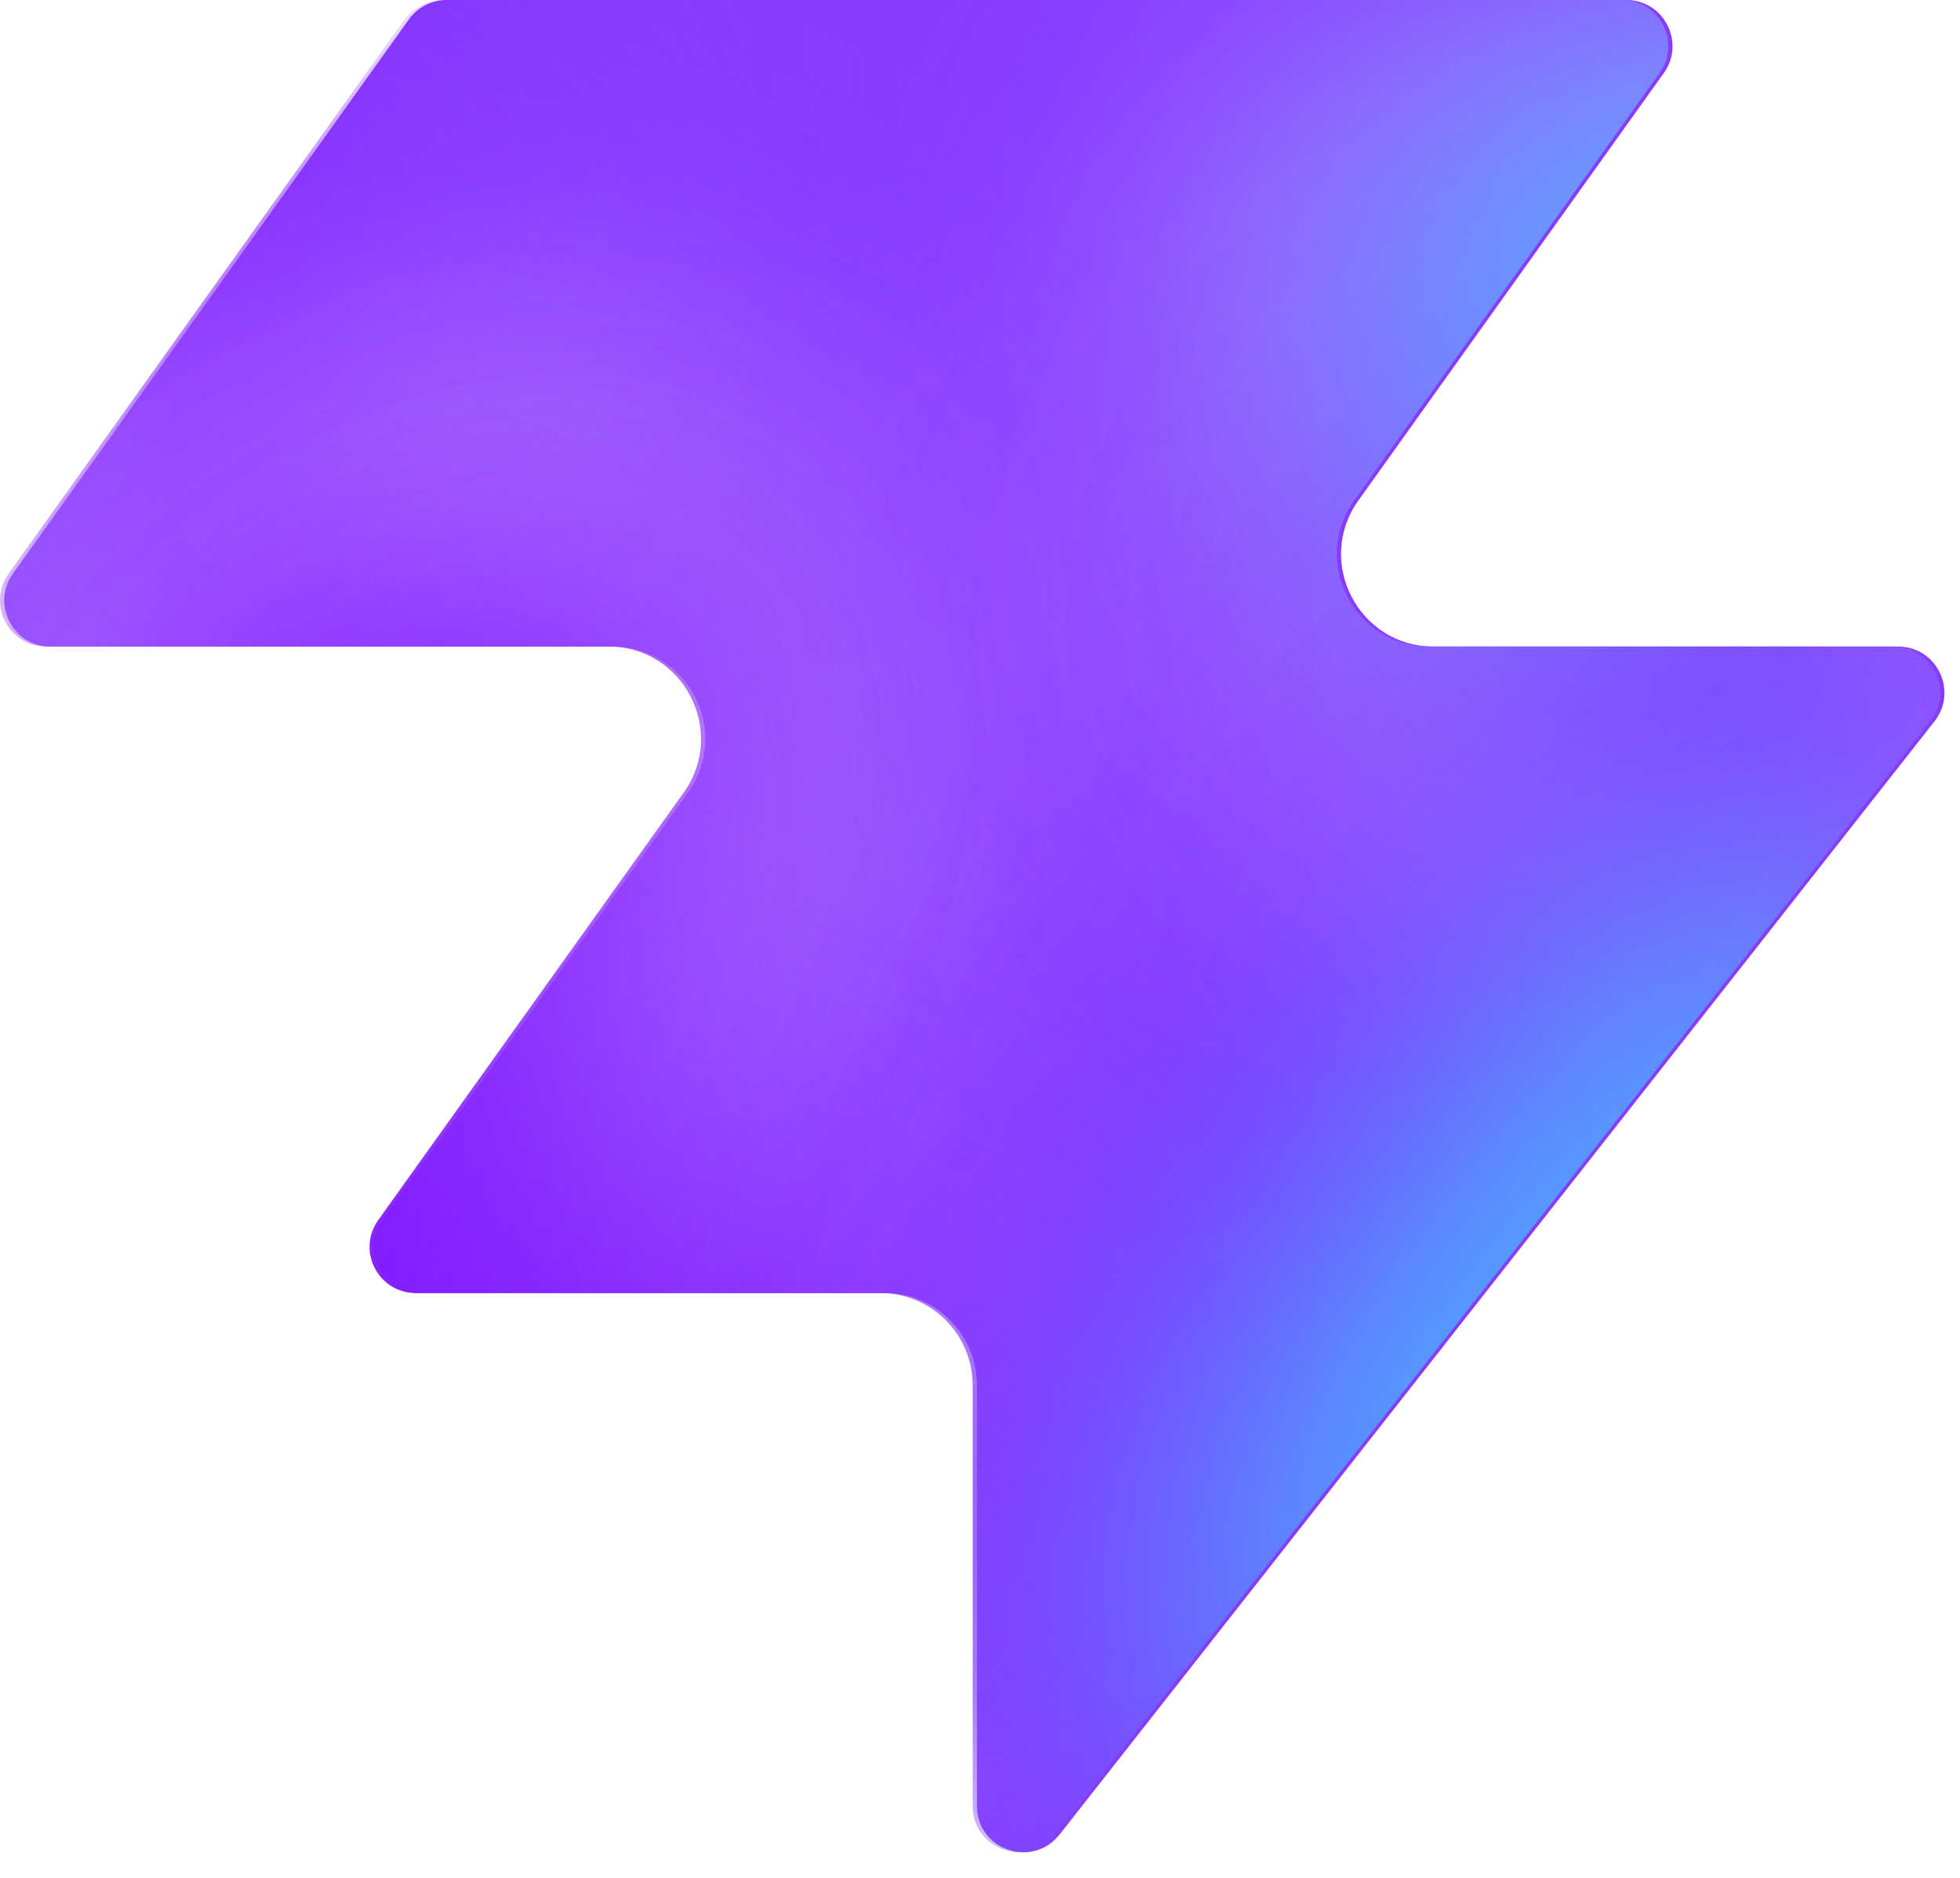
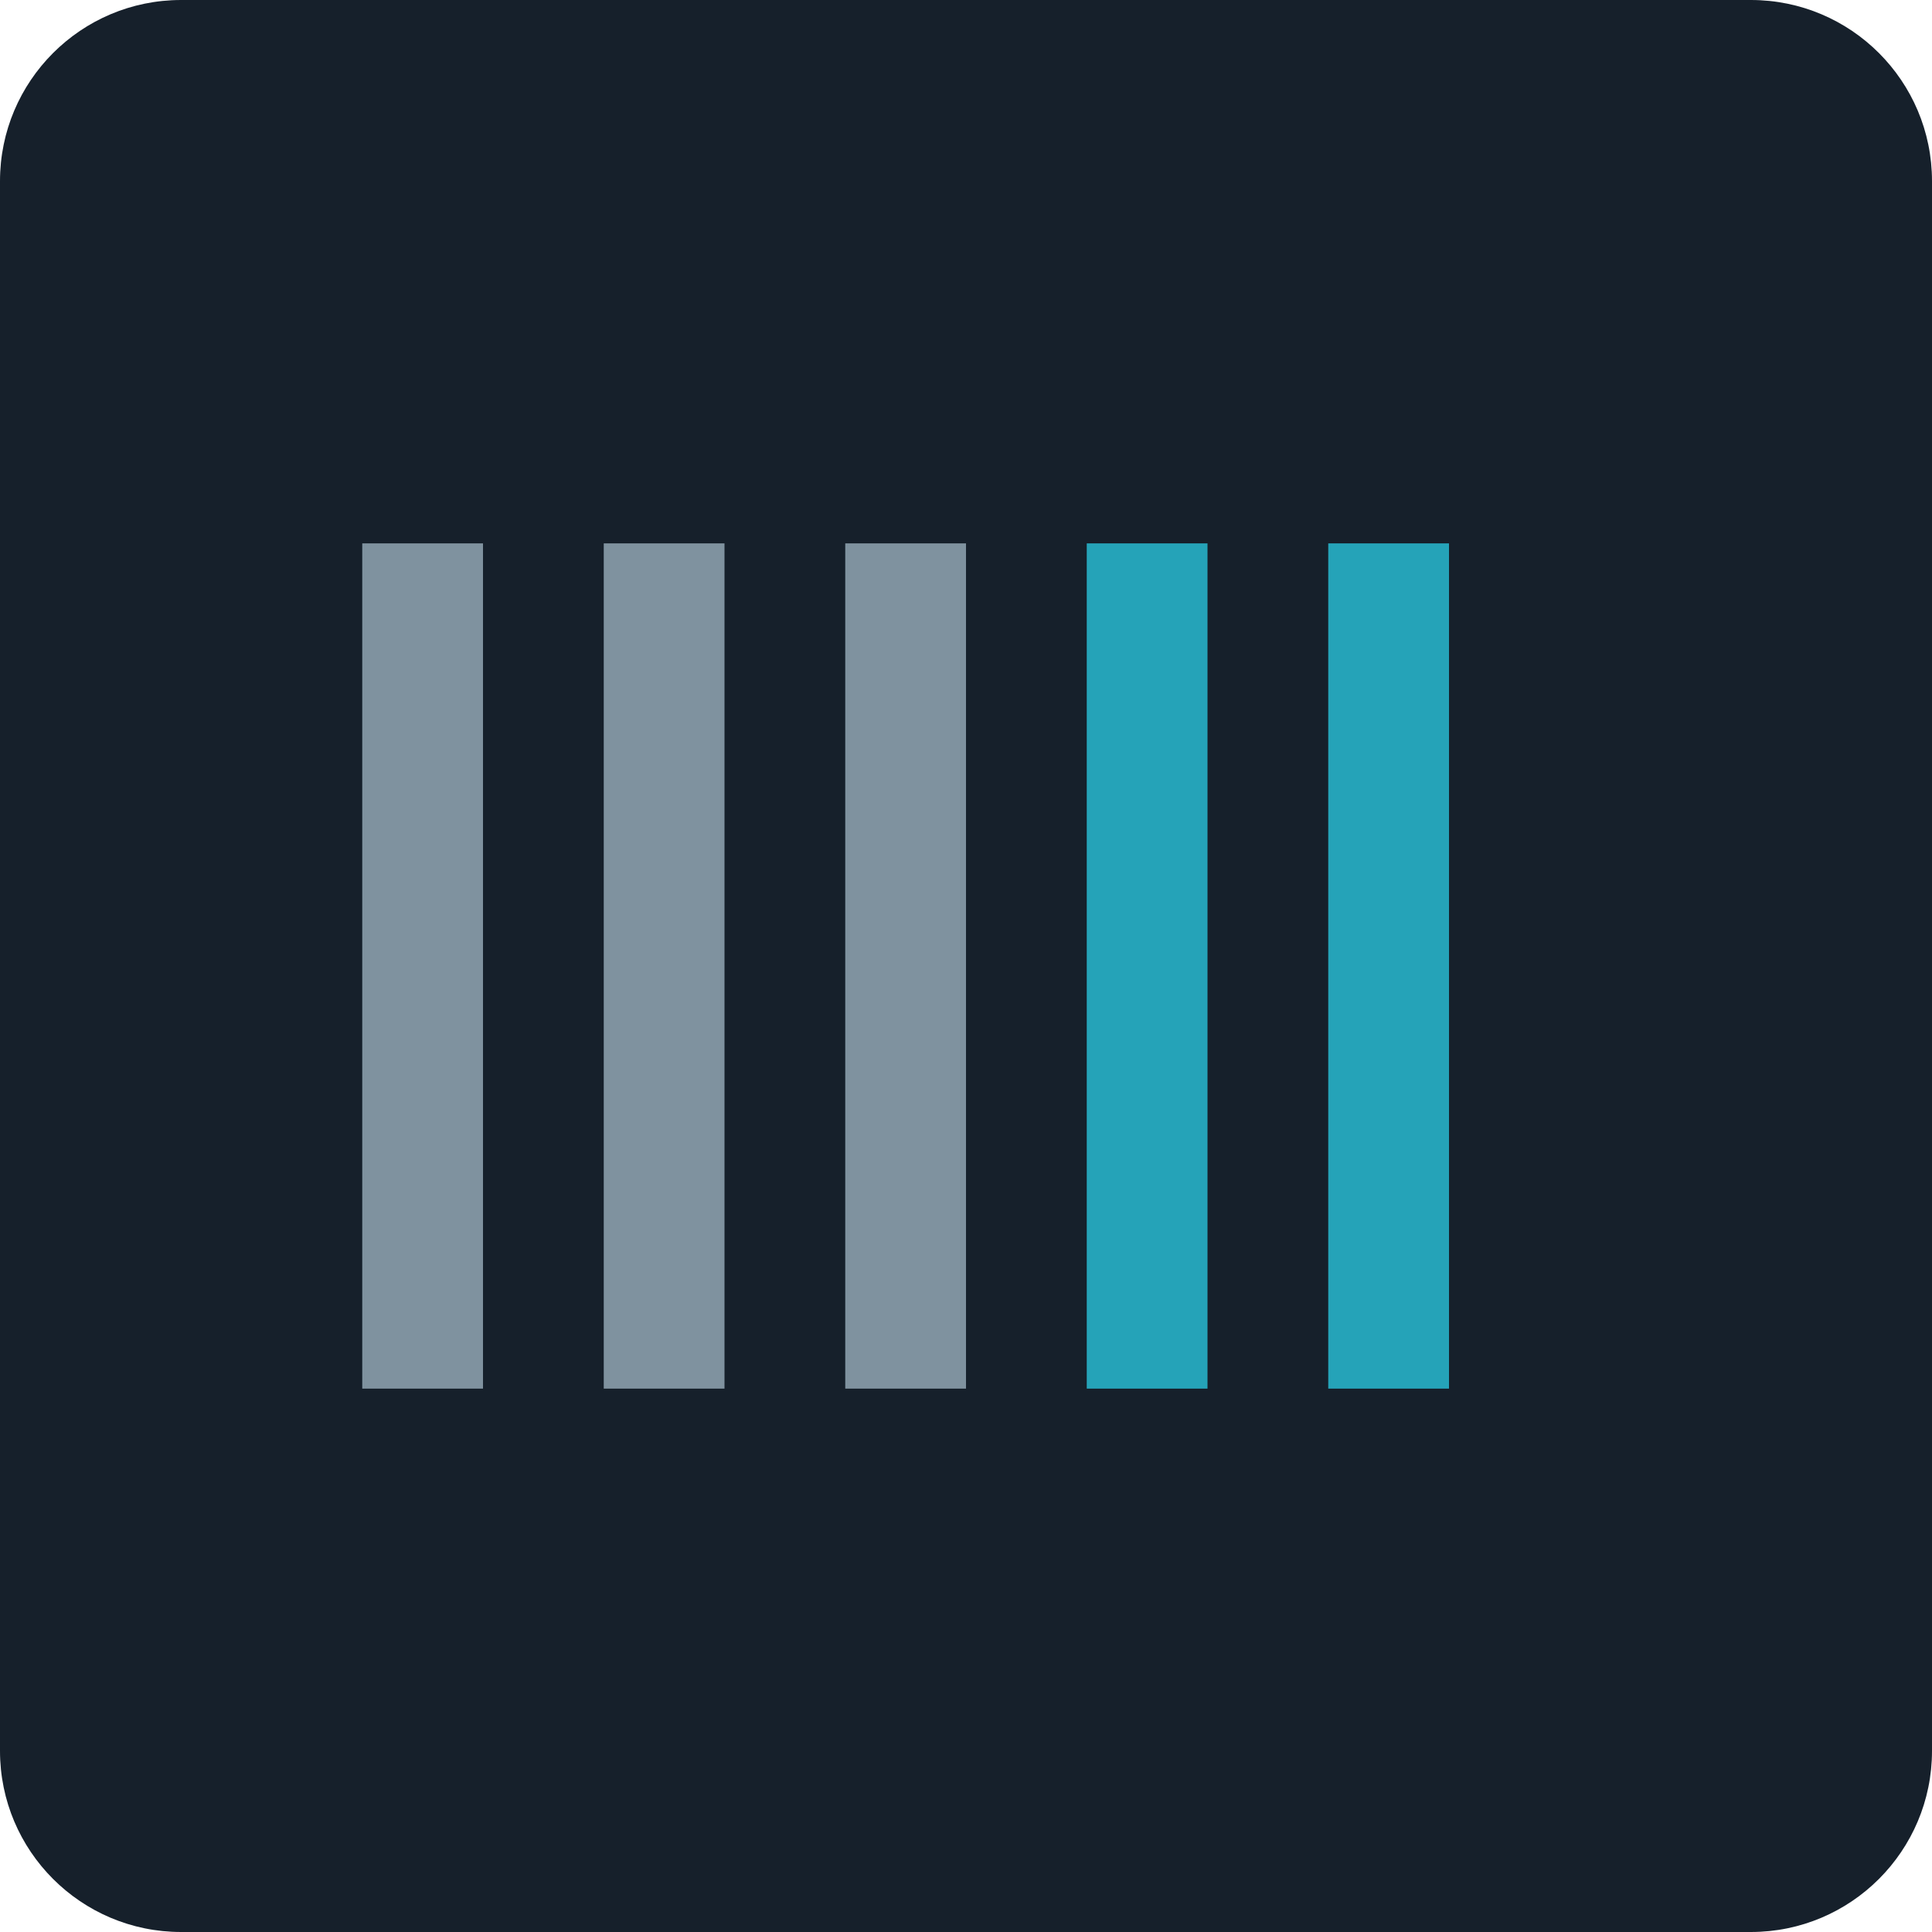
- <svg xmlns="http://www.w3.org/2000/svg" width="48" height="46" fill="none" viewBox="0 0 48 46">
-   <path fill="#863bff" d="M25.946 44.938c-.664.845-2.021.375-2.021-.698V33.937a2.26 2.26 0 0 0-2.262-2.262H10.287c-.92 0-1.456-1.04-.92-1.788l7.48-10.471c1.07-1.497 0-3.578-1.842-3.578H1.237c-.92 0-1.456-1.04-.92-1.788L10.013.474c.214-.297.556-.474.92-.474h28.894c.92 0 1.456 1.04.92 1.788l-7.48 10.471c-1.07 1.498 0 3.579 1.842 3.579h11.377c.943 0 1.473 1.088.89 1.83L25.947 44.94z" style="fill:#863bff;fill:color(display-p3 .525 .23 1);fill-opacity:1" />
-   <mask id="a" width="48" height="46" x="0" y="0" maskUnits="userSpaceOnUse" style="mask-type:alpha">
-     <path fill="#000" d="M25.842 44.938c-.664.844-2.021.375-2.021-.698V33.937a2.26 2.26 0 0 0-2.262-2.262H10.183c-.92 0-1.456-1.04-.92-1.788l7.48-10.471c1.07-1.498 0-3.579-1.842-3.579H1.133c-.92 0-1.456-1.04-.92-1.787L9.91.473c.214-.297.556-.474.92-.474h28.894c.92 0 1.456 1.04.92 1.788l-7.48 10.471c-1.07 1.498 0 3.578 1.842 3.578h11.377c.943 0 1.473 1.088.89 1.832L25.843 44.94z" style="fill:#000;fill-opacity:1" />
-   </mask>
-   <g mask="url(#a)">
-     <g filter="url(#b)">
-       <ellipse cx="5.508" cy="14.704" fill="#ede6ff" rx="5.508" ry="14.704" style="fill:#ede6ff;fill:color(display-p3 .927 .903 1);fill-opacity:1" transform="matrix(.00324 1 1 -.00324 -4.47 31.516)" />
-     </g>
-     <g filter="url(#c)">
-       <ellipse cx="10.399" cy="29.851" fill="#ede6ff" rx="10.399" ry="29.851" style="fill:#ede6ff;fill:color(display-p3 .927 .903 1);fill-opacity:1" transform="matrix(.00324 1 1 -.00324 -39.328 7.883)" />
-     </g>
-     <g filter="url(#d)">
-       <ellipse cx="5.508" cy="30.487" fill="#7e14ff" rx="5.508" ry="30.487" style="fill:#7e14ff;fill:color(display-p3 .492 .077 1);fill-opacity:1" transform="rotate(89.814 -25.913 -14.639)scale(1 -1)" />
-     </g>
-     <g filter="url(#e)">
-       <ellipse cx="5.508" cy="30.599" fill="#7e14ff" rx="5.508" ry="30.599" style="fill:#7e14ff;fill:color(display-p3 .492 .077 1);fill-opacity:1" transform="rotate(89.814 -32.644 -3.334)scale(1 -1)" />
-     </g>
-     <g filter="url(#f)">
-       <ellipse cx="5.508" cy="30.599" fill="#7e14ff" rx="5.508" ry="30.599" style="fill:#7e14ff;fill:color(display-p3 .492 .077 1);fill-opacity:1" transform="matrix(.00324 1 1 -.00324 -34.34 30.47)" />
-     </g>
-     <g filter="url(#g)">
-       <ellipse cx="14.072" cy="22.078" fill="#ede6ff" rx="14.072" ry="22.078" style="fill:#ede6ff;fill:color(display-p3 .927 .903 1);fill-opacity:1" transform="rotate(93.35 24.506 48.493)scale(-1 1)" />
-     </g>
-     <g filter="url(#h)">
-       <ellipse cx="3.47" cy="21.501" fill="#7e14ff" rx="3.47" ry="21.501" style="fill:#7e14ff;fill:color(display-p3 .492 .077 1);fill-opacity:1" transform="rotate(89.009 28.708 47.59)scale(-1 1)" />
-     </g>
-     <g filter="url(#i)">
-       <ellipse cx="3.47" cy="21.501" fill="#7e14ff" rx="3.47" ry="21.501" style="fill:#7e14ff;fill:color(display-p3 .492 .077 1);fill-opacity:1" transform="rotate(89.009 28.708 47.59)scale(-1 1)" />
-     </g>
-     <g filter="url(#j)">
-       <ellipse cx=".387" cy="8.972" fill="#7e14ff" rx="4.407" ry="29.108" style="fill:#7e14ff;fill:color(display-p3 .492 .077 1);fill-opacity:1" transform="rotate(39.51 .387 8.972)" />
-     </g>
-     <g filter="url(#k)">
-       <ellipse cx="47.523" cy="-6.092" fill="#7e14ff" rx="4.407" ry="29.108" style="fill:#7e14ff;fill:color(display-p3 .492 .077 1);fill-opacity:1" transform="rotate(37.892 47.523 -6.092)" />
-     </g>
-     <g filter="url(#l)">
-       <ellipse cx="41.412" cy="6.333" fill="#47bfff" rx="5.971" ry="9.665" style="fill:#47bfff;fill:color(display-p3 .28 .748 1);fill-opacity:1" transform="rotate(37.892 41.412 6.333)" />
-     </g>
-     <g filter="url(#m)">
-       <ellipse cx="-1.879" cy="38.332" fill="#7e14ff" rx="4.407" ry="29.108" style="fill:#7e14ff;fill:color(display-p3 .492 .077 1);fill-opacity:1" transform="rotate(37.892 -1.88 38.332)" />
-     </g>
-     <g filter="url(#n)">
-       <ellipse cx="-1.879" cy="38.332" fill="#7e14ff" rx="4.407" ry="29.108" style="fill:#7e14ff;fill:color(display-p3 .492 .077 1);fill-opacity:1" transform="rotate(37.892 -1.88 38.332)" />
-     </g>
-     <g filter="url(#o)">
-       <ellipse cx="35.651" cy="29.907" fill="#7e14ff" rx="4.407" ry="29.108" style="fill:#7e14ff;fill:color(display-p3 .492 .077 1);fill-opacity:1" transform="rotate(37.892 35.651 29.907)" />
-     </g>
-     <g filter="url(#p)">
-       <ellipse cx="38.418" cy="32.4" fill="#47bfff" rx="5.971" ry="15.297" style="fill:#47bfff;fill:color(display-p3 .28 .748 1);fill-opacity:1" transform="rotate(37.892 38.418 32.4)" />
-     </g>
+ <svg xmlns="http://www.w3.org/2000/svg" viewBox="0 0 32 32" width="32" height="32">
+   <rect width="32" height="32" rx="3" fill="#16202b" />
+   <g fill="#7f929f">
+     <rect x="6" y="9" width="2" height="14" />
+     <rect x="10" y="9" width="2" height="14" />
+     <rect x="14" y="9" width="2" height="14" />
  </g>
-   <defs>
-     <filter id="b" width="60.045" height="41.654" x="-19.77" y="16.149" color-interpolation-filters="sRGB" filterUnits="userSpaceOnUse">
-       <feFlood flood-opacity="0" result="BackgroundImageFix" />
-       <feBlend in="SourceGraphic" in2="BackgroundImageFix" result="shape" />
-       <feGaussianBlur result="effect1_foregroundBlur_2002_17158" stdDeviation="7.659" />
-     </filter>
-     <filter id="c" width="90.34" height="51.437" x="-54.613" y="-7.533" color-interpolation-filters="sRGB" filterUnits="userSpaceOnUse">
-       <feFlood flood-opacity="0" result="BackgroundImageFix" />
-       <feBlend in="SourceGraphic" in2="BackgroundImageFix" result="shape" />
-       <feGaussianBlur result="effect1_foregroundBlur_2002_17158" stdDeviation="7.659" />
-     </filter>
-     <filter id="d" width="79.355" height="29.4" x="-49.64" y="2.03" color-interpolation-filters="sRGB" filterUnits="userSpaceOnUse">
-       <feFlood flood-opacity="0" result="BackgroundImageFix" />
-       <feBlend in="SourceGraphic" in2="BackgroundImageFix" result="shape" />
-       <feGaussianBlur result="effect1_foregroundBlur_2002_17158" stdDeviation="4.596" />
-     </filter>
-     <filter id="e" width="79.579" height="29.4" x="-45.045" y="20.029" color-interpolation-filters="sRGB" filterUnits="userSpaceOnUse">
-       <feFlood flood-opacity="0" result="BackgroundImageFix" />
-       <feBlend in="SourceGraphic" in2="BackgroundImageFix" result="shape" />
-       <feGaussianBlur result="effect1_foregroundBlur_2002_17158" stdDeviation="4.596" />
-     </filter>
-     <filter id="f" width="79.579" height="29.4" x="-43.513" y="21.178" color-interpolation-filters="sRGB" filterUnits="userSpaceOnUse">
-       <feFlood flood-opacity="0" result="BackgroundImageFix" />
-       <feBlend in="SourceGraphic" in2="BackgroundImageFix" result="shape" />
-       <feGaussianBlur result="effect1_foregroundBlur_2002_17158" stdDeviation="4.596" />
-     </filter>
-     <filter id="g" width="74.749" height="58.852" x="15.756" y="-17.901" color-interpolation-filters="sRGB" filterUnits="userSpaceOnUse">
-       <feFlood flood-opacity="0" result="BackgroundImageFix" />
-       <feBlend in="SourceGraphic" in2="BackgroundImageFix" result="shape" />
-       <feGaussianBlur result="effect1_foregroundBlur_2002_17158" stdDeviation="7.659" />
-     </filter>
-     <filter id="h" width="61.377" height="25.362" x="23.548" y="2.284" color-interpolation-filters="sRGB" filterUnits="userSpaceOnUse">
-       <feFlood flood-opacity="0" result="BackgroundImageFix" />
-       <feBlend in="SourceGraphic" in2="BackgroundImageFix" result="shape" />
-       <feGaussianBlur result="effect1_foregroundBlur_2002_17158" stdDeviation="4.596" />
-     </filter>
-     <filter id="i" width="61.377" height="25.362" x="23.548" y="2.284" color-interpolation-filters="sRGB" filterUnits="userSpaceOnUse">
-       <feFlood flood-opacity="0" result="BackgroundImageFix" />
-       <feBlend in="SourceGraphic" in2="BackgroundImageFix" result="shape" />
-       <feGaussianBlur result="effect1_foregroundBlur_2002_17158" stdDeviation="4.596" />
-     </filter>
-     <filter id="j" width="56.045" height="63.649" x="-27.636" y="-22.853" color-interpolation-filters="sRGB" filterUnits="userSpaceOnUse">
-       <feFlood flood-opacity="0" result="BackgroundImageFix" />
-       <feBlend in="SourceGraphic" in2="BackgroundImageFix" result="shape" />
-       <feGaussianBlur result="effect1_foregroundBlur_2002_17158" stdDeviation="4.596" />
-     </filter>
-     <filter id="k" width="54.814" height="64.646" x="20.116" y="-38.415" color-interpolation-filters="sRGB" filterUnits="userSpaceOnUse">
-       <feFlood flood-opacity="0" result="BackgroundImageFix" />
-       <feBlend in="SourceGraphic" in2="BackgroundImageFix" result="shape" />
-       <feGaussianBlur result="effect1_foregroundBlur_2002_17158" stdDeviation="4.596" />
-     </filter>
-     <filter id="l" width="33.541" height="35.313" x="24.641" y="-11.323" color-interpolation-filters="sRGB" filterUnits="userSpaceOnUse">
-       <feFlood flood-opacity="0" result="BackgroundImageFix" />
-       <feBlend in="SourceGraphic" in2="BackgroundImageFix" result="shape" />
-       <feGaussianBlur result="effect1_foregroundBlur_2002_17158" stdDeviation="4.596" />
-     </filter>
-     <filter id="m" width="54.814" height="64.646" x="-29.286" y="6.009" color-interpolation-filters="sRGB" filterUnits="userSpaceOnUse">
-       <feFlood flood-opacity="0" result="BackgroundImageFix" />
-       <feBlend in="SourceGraphic" in2="BackgroundImageFix" result="shape" />
-       <feGaussianBlur result="effect1_foregroundBlur_2002_17158" stdDeviation="4.596" />
-     </filter>
-     <filter id="n" width="54.814" height="64.646" x="-29.286" y="6.009" color-interpolation-filters="sRGB" filterUnits="userSpaceOnUse">
-       <feFlood flood-opacity="0" result="BackgroundImageFix" />
-       <feBlend in="SourceGraphic" in2="BackgroundImageFix" result="shape" />
-       <feGaussianBlur result="effect1_foregroundBlur_2002_17158" stdDeviation="4.596" />
-     </filter>
-     <filter id="o" width="54.814" height="64.646" x="8.244" y="-2.416" color-interpolation-filters="sRGB" filterUnits="userSpaceOnUse">
-       <feFlood flood-opacity="0" result="BackgroundImageFix" />
-       <feBlend in="SourceGraphic" in2="BackgroundImageFix" result="shape" />
-       <feGaussianBlur result="effect1_foregroundBlur_2002_17158" stdDeviation="4.596" />
-     </filter>
-     <filter id="p" width="39.409" height="43.623" x="18.713" y="10.588" color-interpolation-filters="sRGB" filterUnits="userSpaceOnUse">
-       <feFlood flood-opacity="0" result="BackgroundImageFix" />
-       <feBlend in="SourceGraphic" in2="BackgroundImageFix" result="shape" />
-       <feGaussianBlur result="effect1_foregroundBlur_2002_17158" stdDeviation="4.596" />
-     </filter>
-   </defs>
+   <g fill="#25a3b8">
+     <rect x="18" y="9" width="2" height="14" />
+     <rect x="22" y="9" width="2" height="14" />
+   </g>
</svg>
